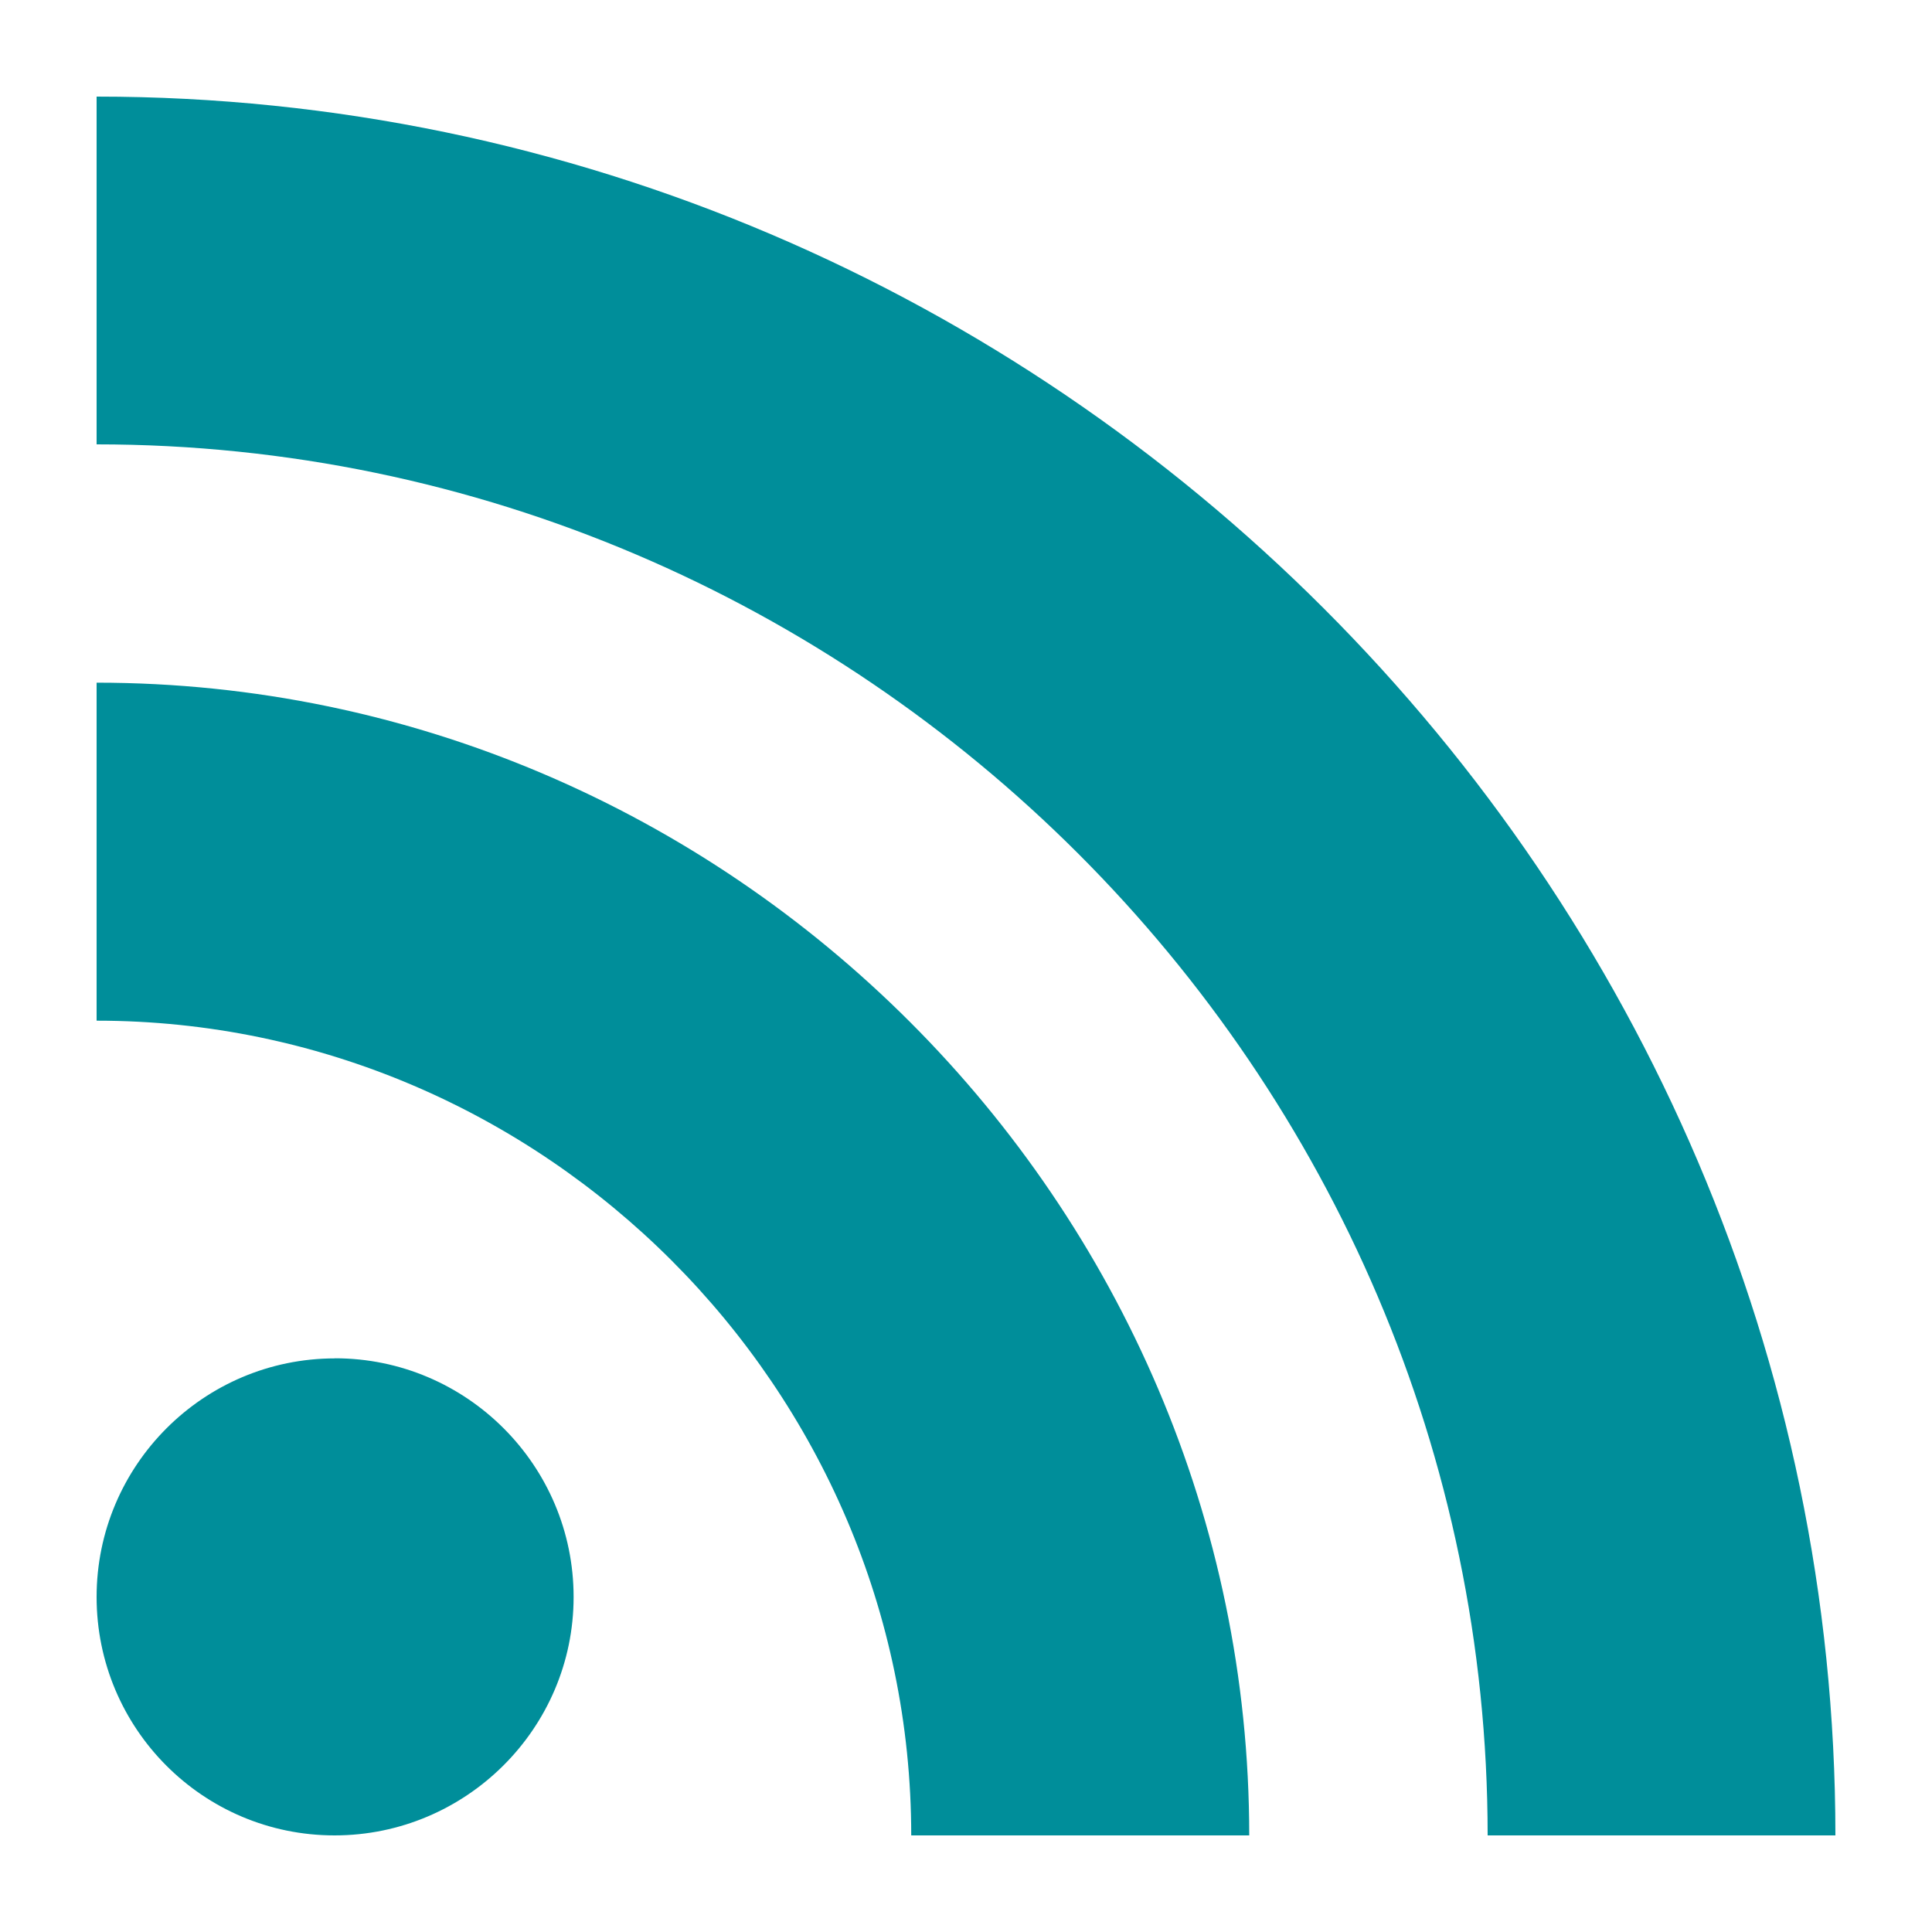
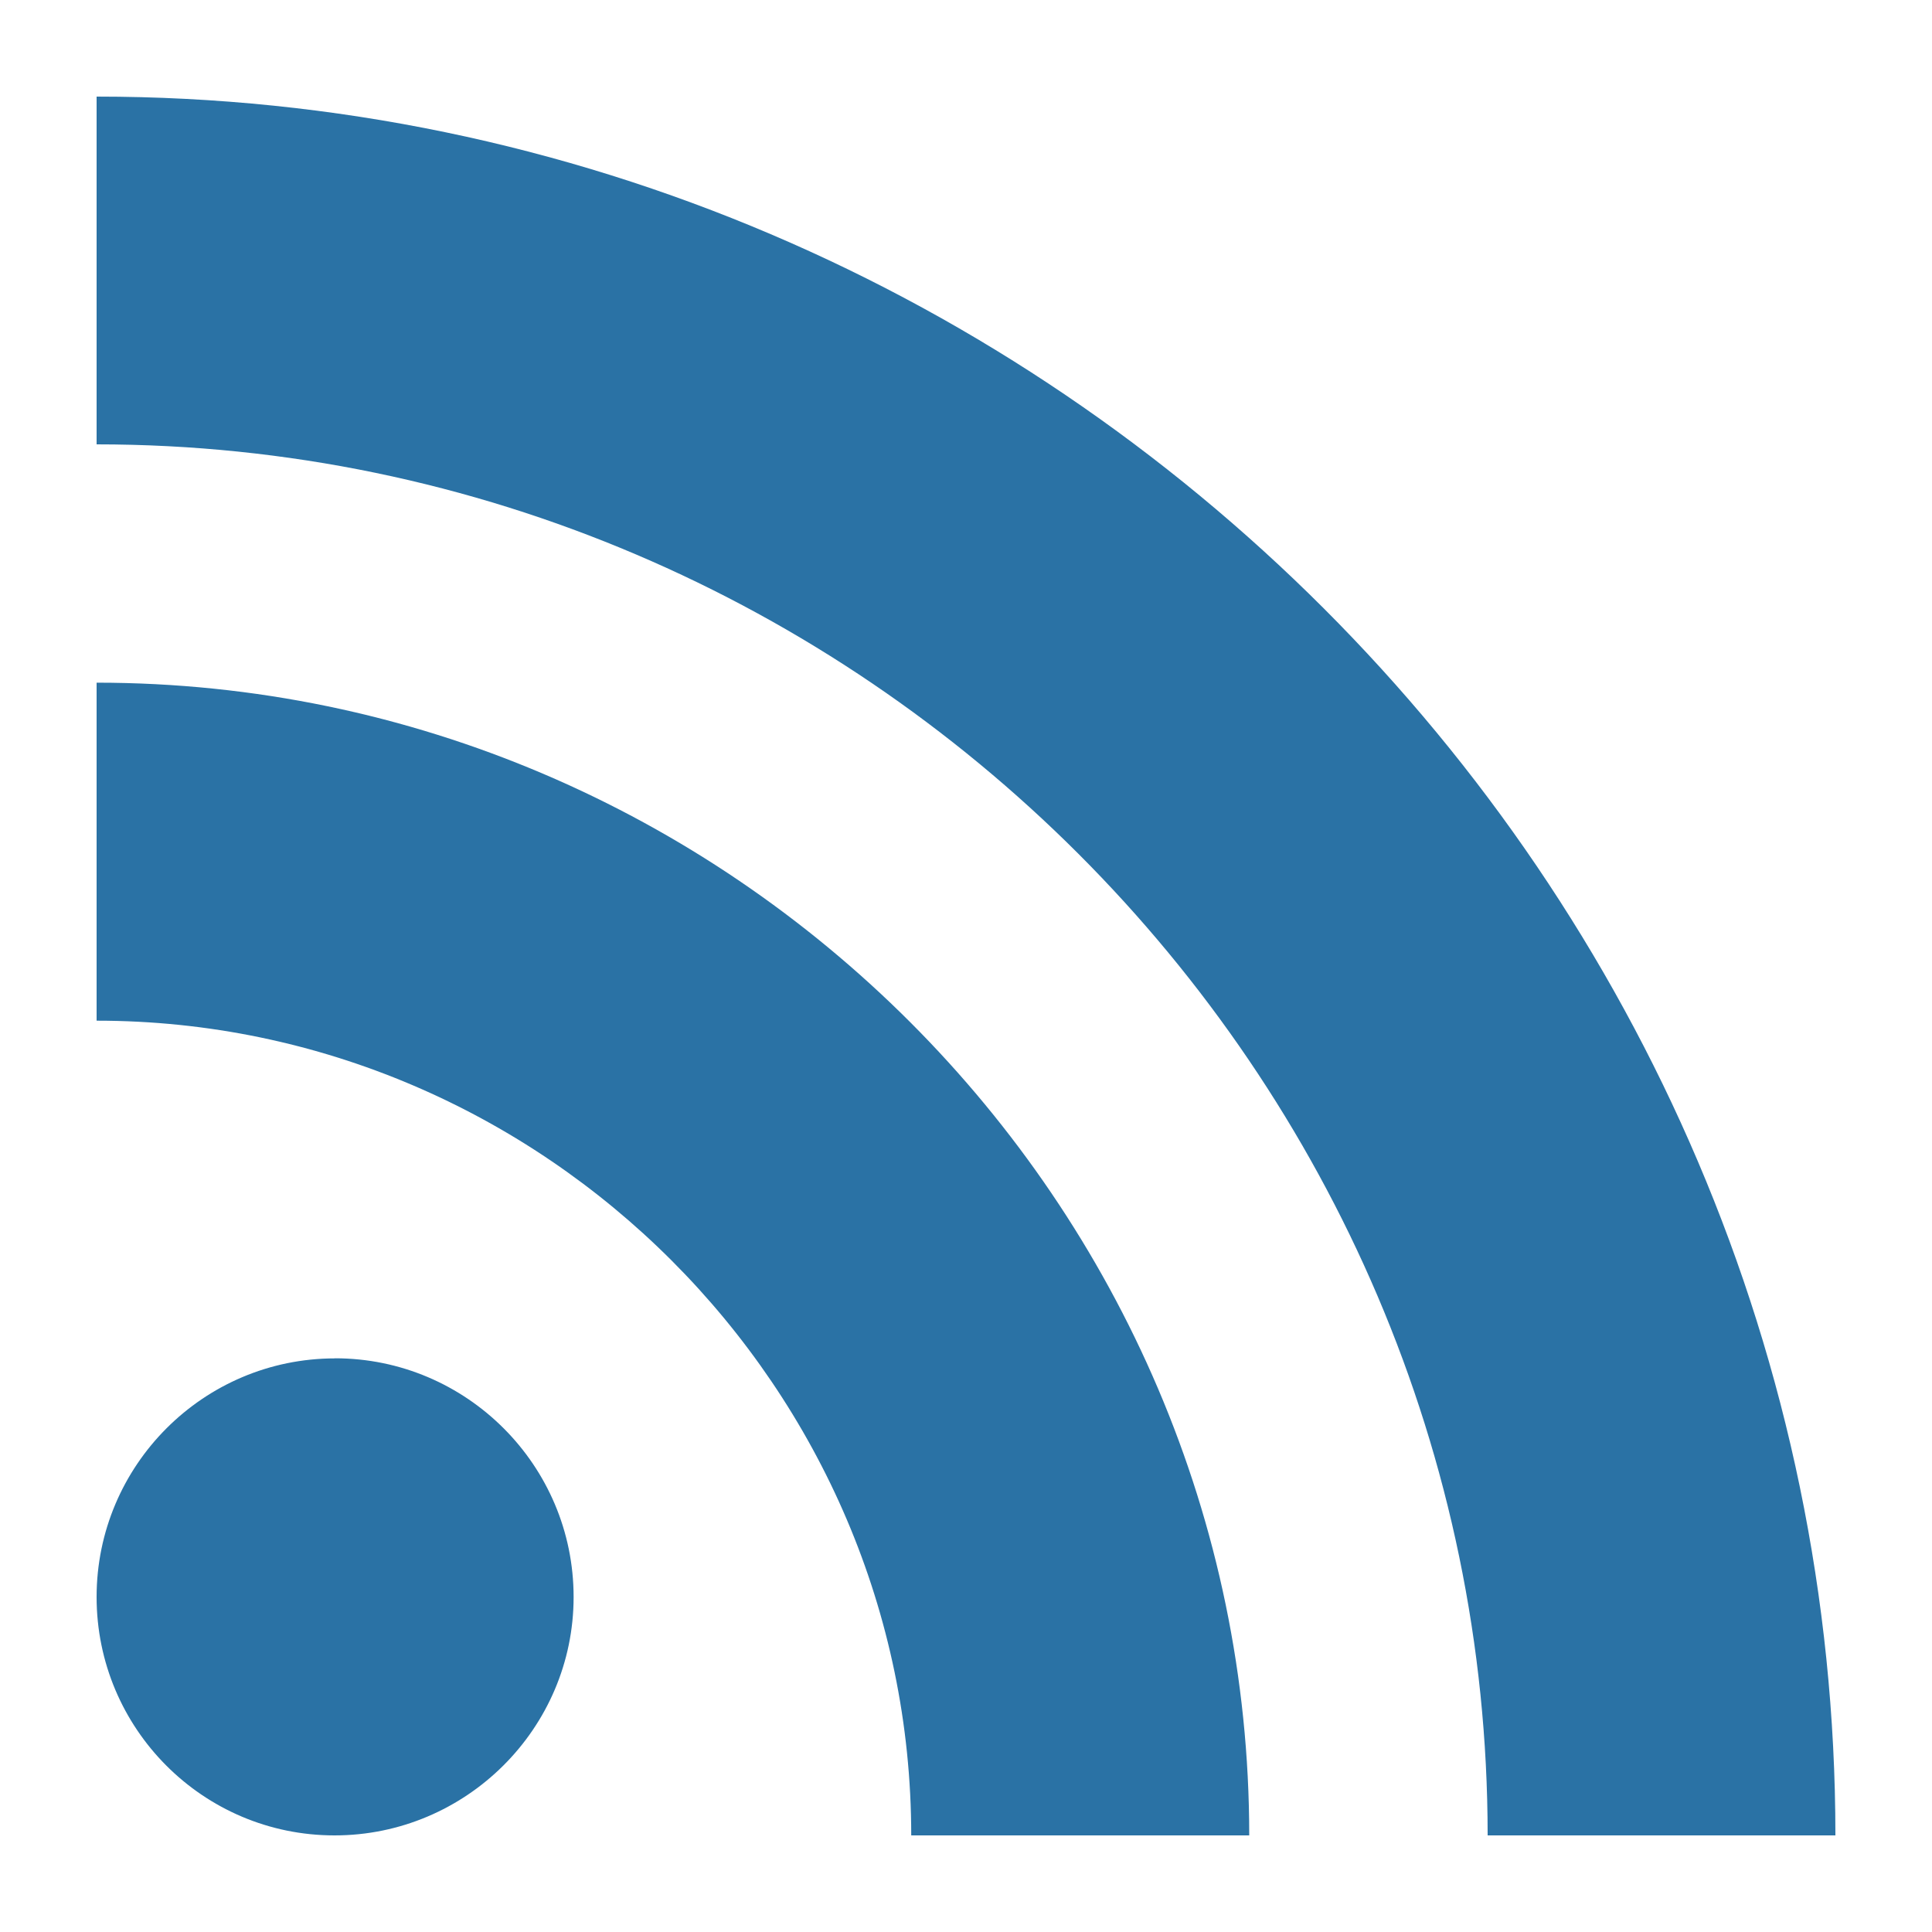
<svg xmlns="http://www.w3.org/2000/svg" viewBox="-1 -1 20 20" width="20" height="20">
-   <path d="M 14.4 18 C 14.4 10.1 7.9 3.6 0 3.6 L 0 0 C 9.874 0 18 8.126 18 18 L 14.4 18 Z M 2.468 13.061 C 3.829 13.061 4.938 14.169 4.938 15.532 C 4.938 16.893 3.824 18 2.463 18 C 1.102 18 0 16.894 0 15.532 C 0 14.17 1.106 13.062 2.468 13.062 Z M 11.932 18 L 8.433 18 C 8.433 13.373 4.627 9.566 0 9.566 L 0 6.067 C 6.545 6.067 11.932 11.456 11.932 18 Z" transform="matrix(1, 0, 0, 1, 0, 0)" style="fill: #008e9a" />
+   <path d="M 14.4 18 C 14.4 10.1 7.9 3.6 0 3.6 L 0 0 C 9.874 0 18 8.126 18 18 L 14.4 18 Z M 2.468 13.061 C 3.829 13.061 4.938 14.169 4.938 15.532 C 4.938 16.893 3.824 18 2.463 18 C 1.102 18 0 16.894 0 15.532 C 0 14.17 1.106 13.062 2.468 13.062 Z M 11.932 18 L 8.433 18 C 8.433 13.373 4.627 9.566 0 9.566 L 0 6.067 C 6.545 6.067 11.932 11.456 11.932 18 Z" transform="matrix(1, 0, 0, 1, 0, 0)" style="fill: #2A72A5" />
</svg>
